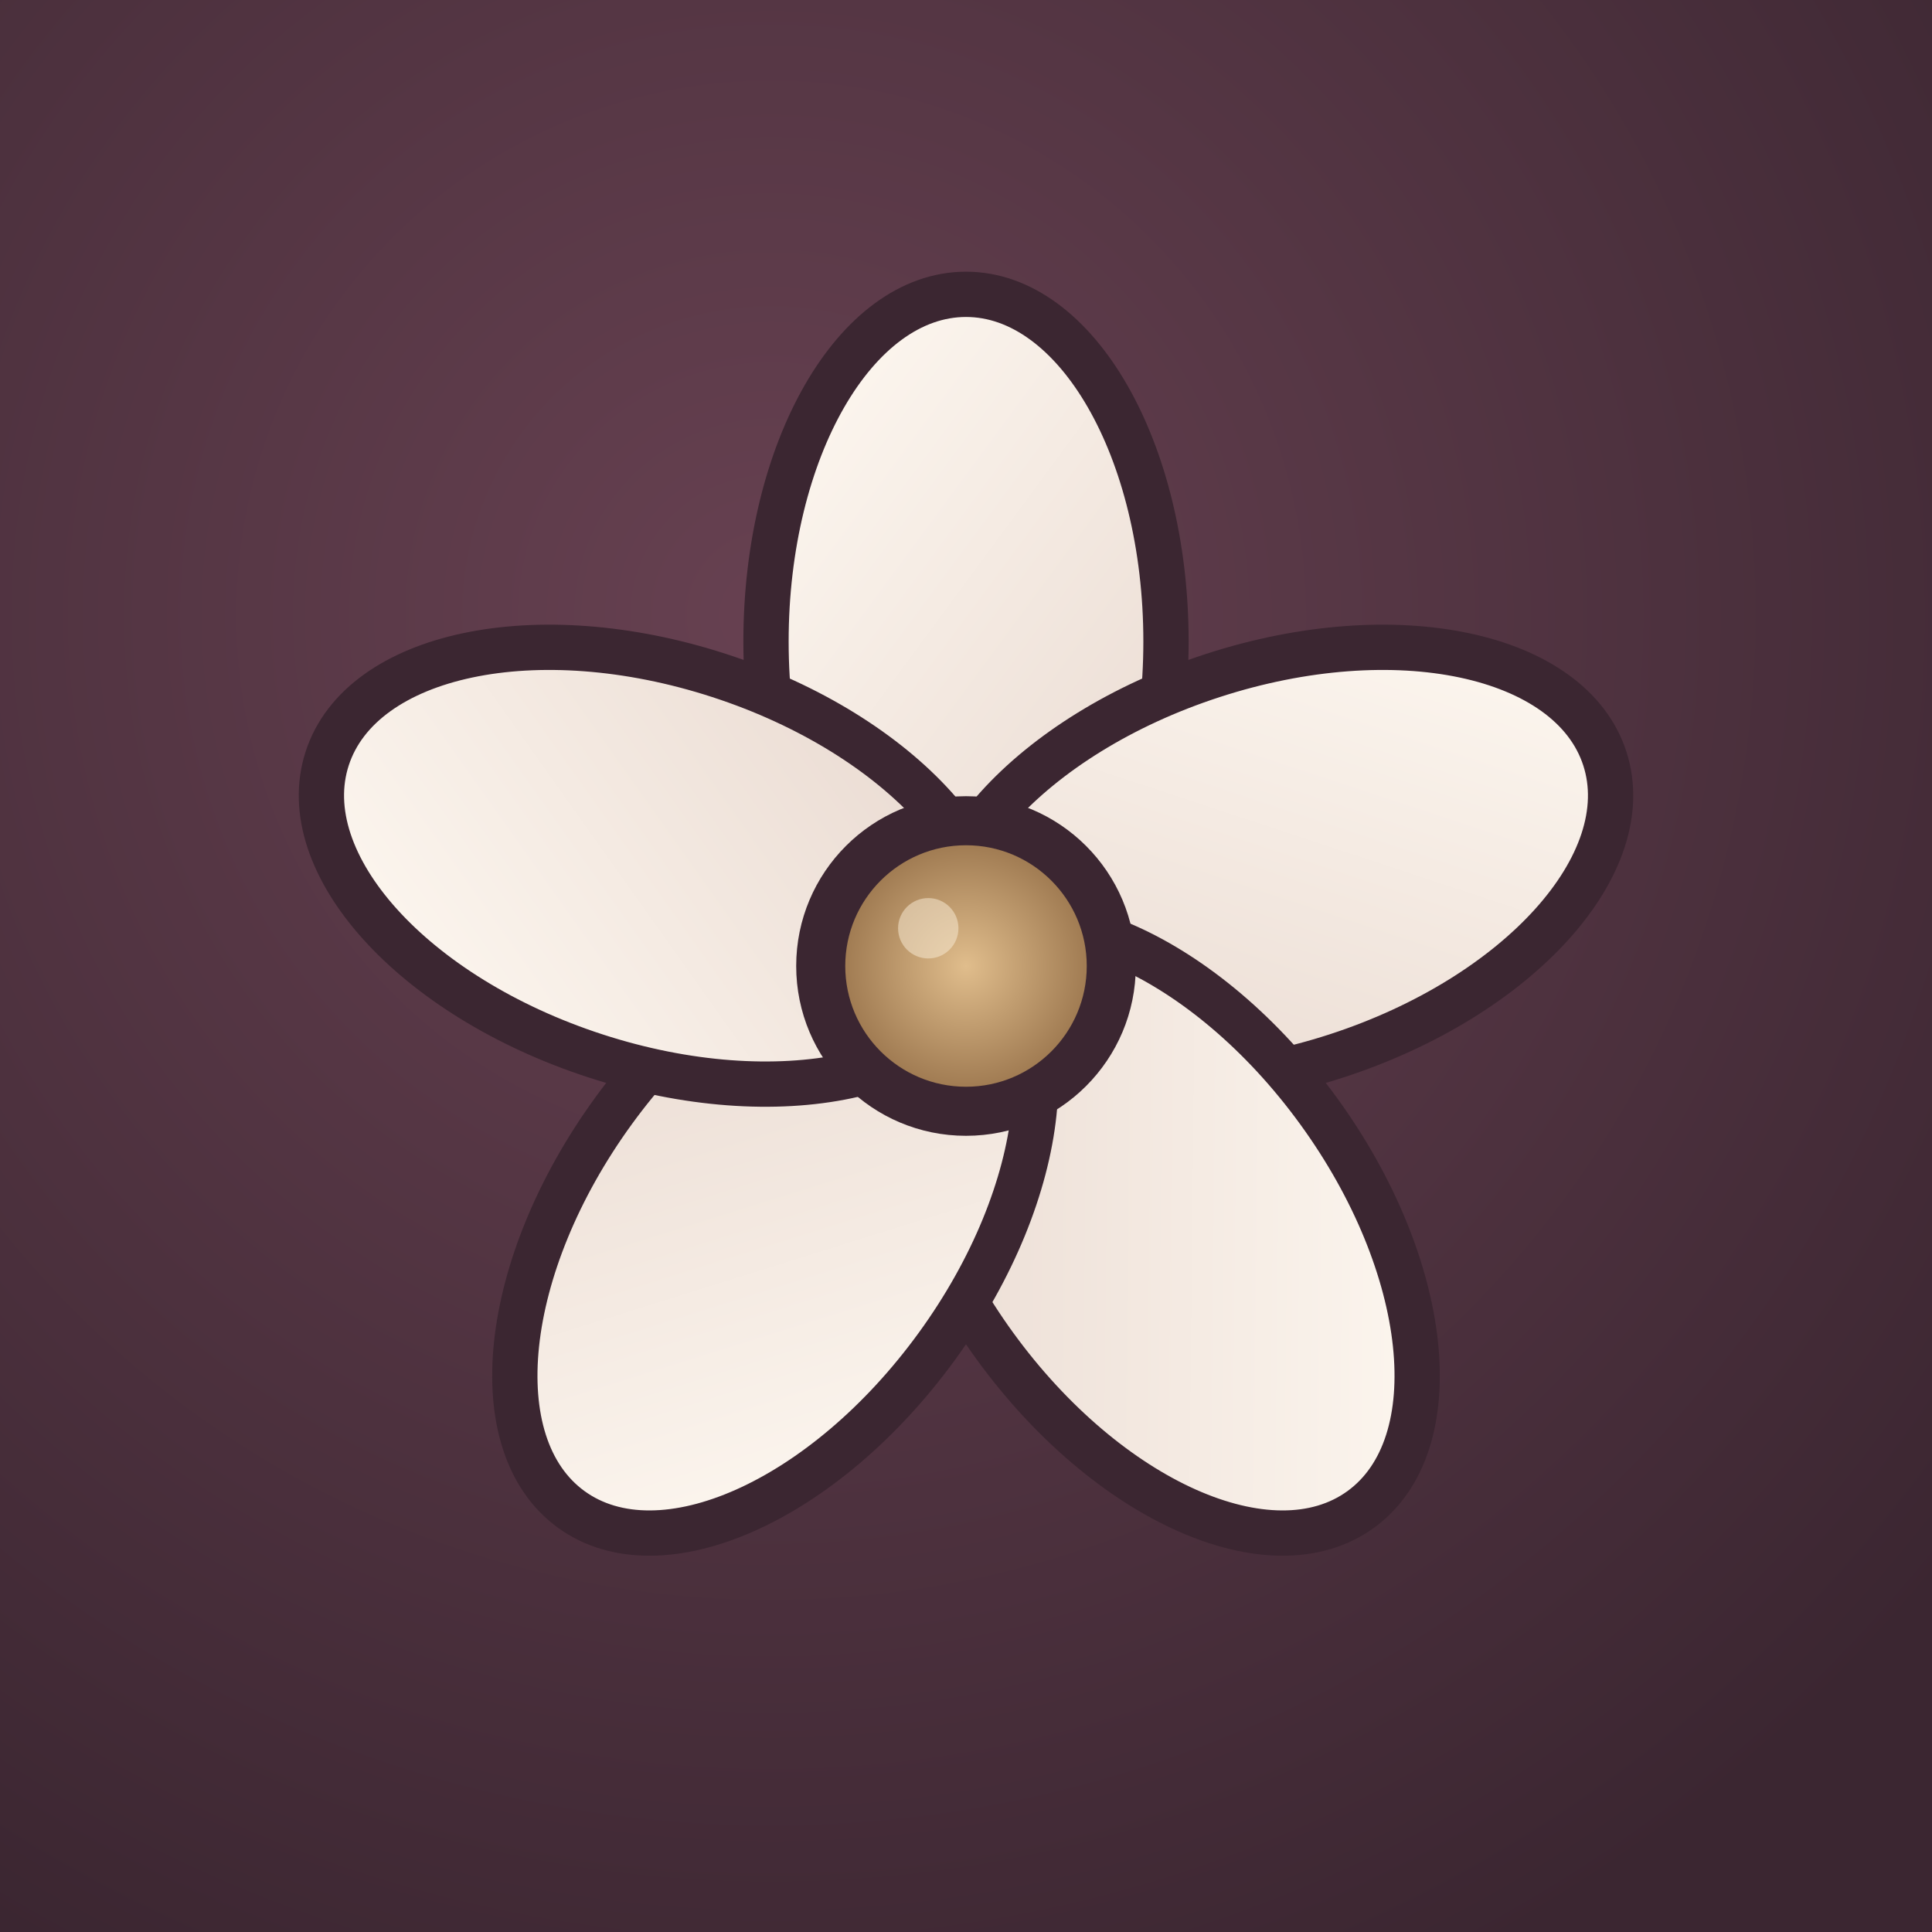
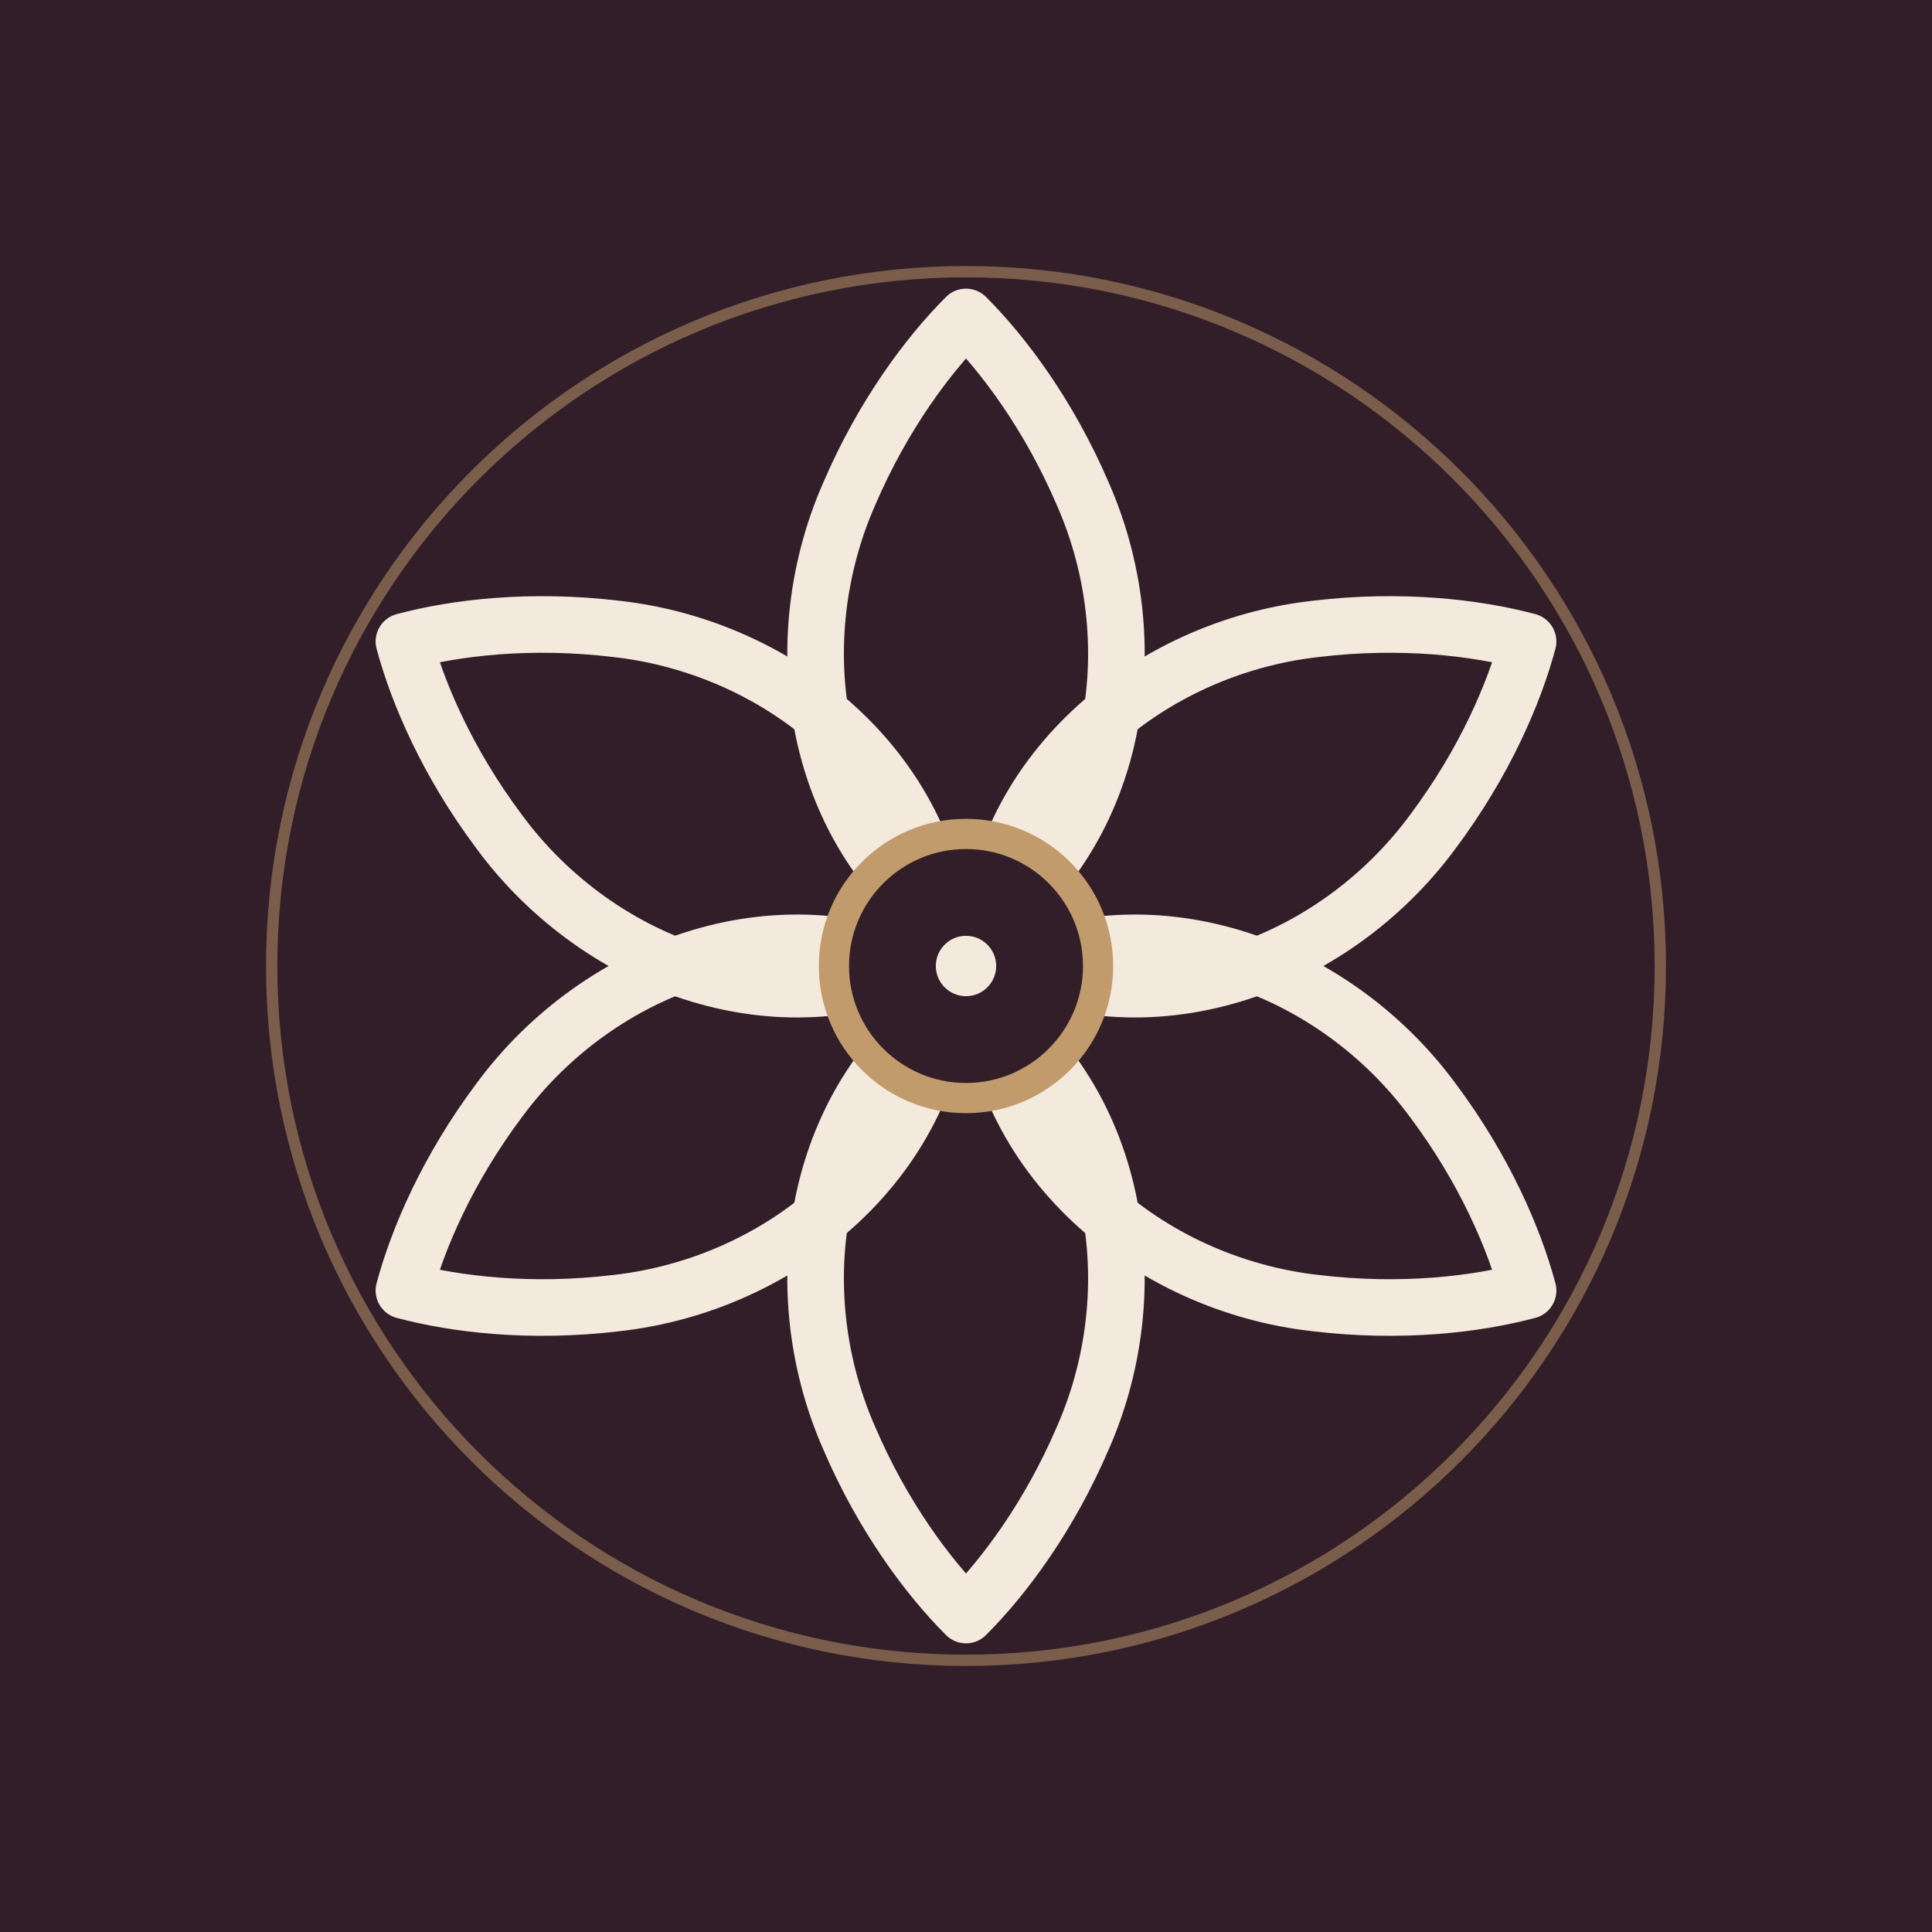
<svg xmlns="http://www.w3.org/2000/svg" width="512" height="512" viewBox="0 0 512 512" role="img" aria-label="ყვავილო">
-   <defs>
-     <radialGradient id="background" cx="40%" cy="32%" r="78%">
-       <stop offset="0" stop-color="#674151" />
-       <stop offset="1" stop-color="#3b2631" />
-     </radialGradient>
-     <linearGradient id="petal" x1="0" y1="0" x2="0.78" y2="1">
-       <stop stop-color="#fffaf3" />
-       <stop offset="1" stop-color="#eadbd2" />
-     </linearGradient>
-     <radialGradient id="heart">
-       <stop stop-color="#e0bd8c" />
-       <stop offset="1" stop-color="#a17c53" />
-     </radialGradient>
-   </defs>
-   <rect width="512" height="512" fill="url(#background)" />
-   <g fill="url(#petal)" stroke="#3b2631" stroke-width="12" stroke-linejoin="round">
-     <ellipse cx="256" cy="170" rx="53" ry="92" />
-     <ellipse cx="256" cy="170" rx="53" ry="92" transform="rotate(72 256 256)" />
-     <ellipse cx="256" cy="170" rx="53" ry="92" transform="rotate(144 256 256)" />
-     <ellipse cx="256" cy="170" rx="53" ry="92" transform="rotate(216 256 256)" />
-     <ellipse cx="256" cy="170" rx="53" ry="92" transform="rotate(288 256 256)" />
+   <rect width="512" height="512" fill="#321e28" />
+   <circle cx="256" cy="256" r="184" fill="none" stroke="#c29b6c" stroke-width="3" opacity=".5" />
+   <g fill="none" stroke="#f3e9dd" stroke-width="15" stroke-linecap="round" stroke-linejoin="round">
+     <path d="M256 249C216 224 207 172 225 131C234 110 246 94 256 84C266 94 278 110 287 131C305 172 296 224 256 249Z" />
+     <path d="M256 249C216 224 207 172 225 131C234 110 246 94 256 84C266 94 278 110 287 131C305 172 296 224 256 249Z" transform="rotate(60 256 256)" />
+     <path d="M256 249C216 224 207 172 225 131C234 110 246 94 256 84C266 94 278 110 287 131C305 172 296 224 256 249Z" transform="rotate(120 256 256)" />
+     <path d="M256 249C216 224 207 172 225 131C234 110 246 94 256 84C266 94 278 110 287 131C305 172 296 224 256 249Z" transform="rotate(180 256 256)" />
+     <path d="M256 249C216 224 207 172 225 131C234 110 246 94 256 84C266 94 278 110 287 131C305 172 296 224 256 249Z" transform="rotate(240 256 256)" />
+     <path d="M256 249C216 224 207 172 225 131C234 110 246 94 256 84C266 94 278 110 287 131C305 172 296 224 256 249Z" transform="rotate(300 256 256)" />
  </g>
-   <circle cx="256" cy="256" r="45" fill="#3b2631" />
-   <circle cx="256" cy="256" r="32" fill="url(#heart)" />
-   <circle cx="246" cy="246" r="8" fill="#f6e8cf" opacity=".55" />
+   <circle cx="256" cy="256" r="35" fill="#321e28" stroke="#c29b6c" stroke-width="8" />
+   <circle cx="256" cy="256" r="8" fill="#f3e9dd" />
</svg>
